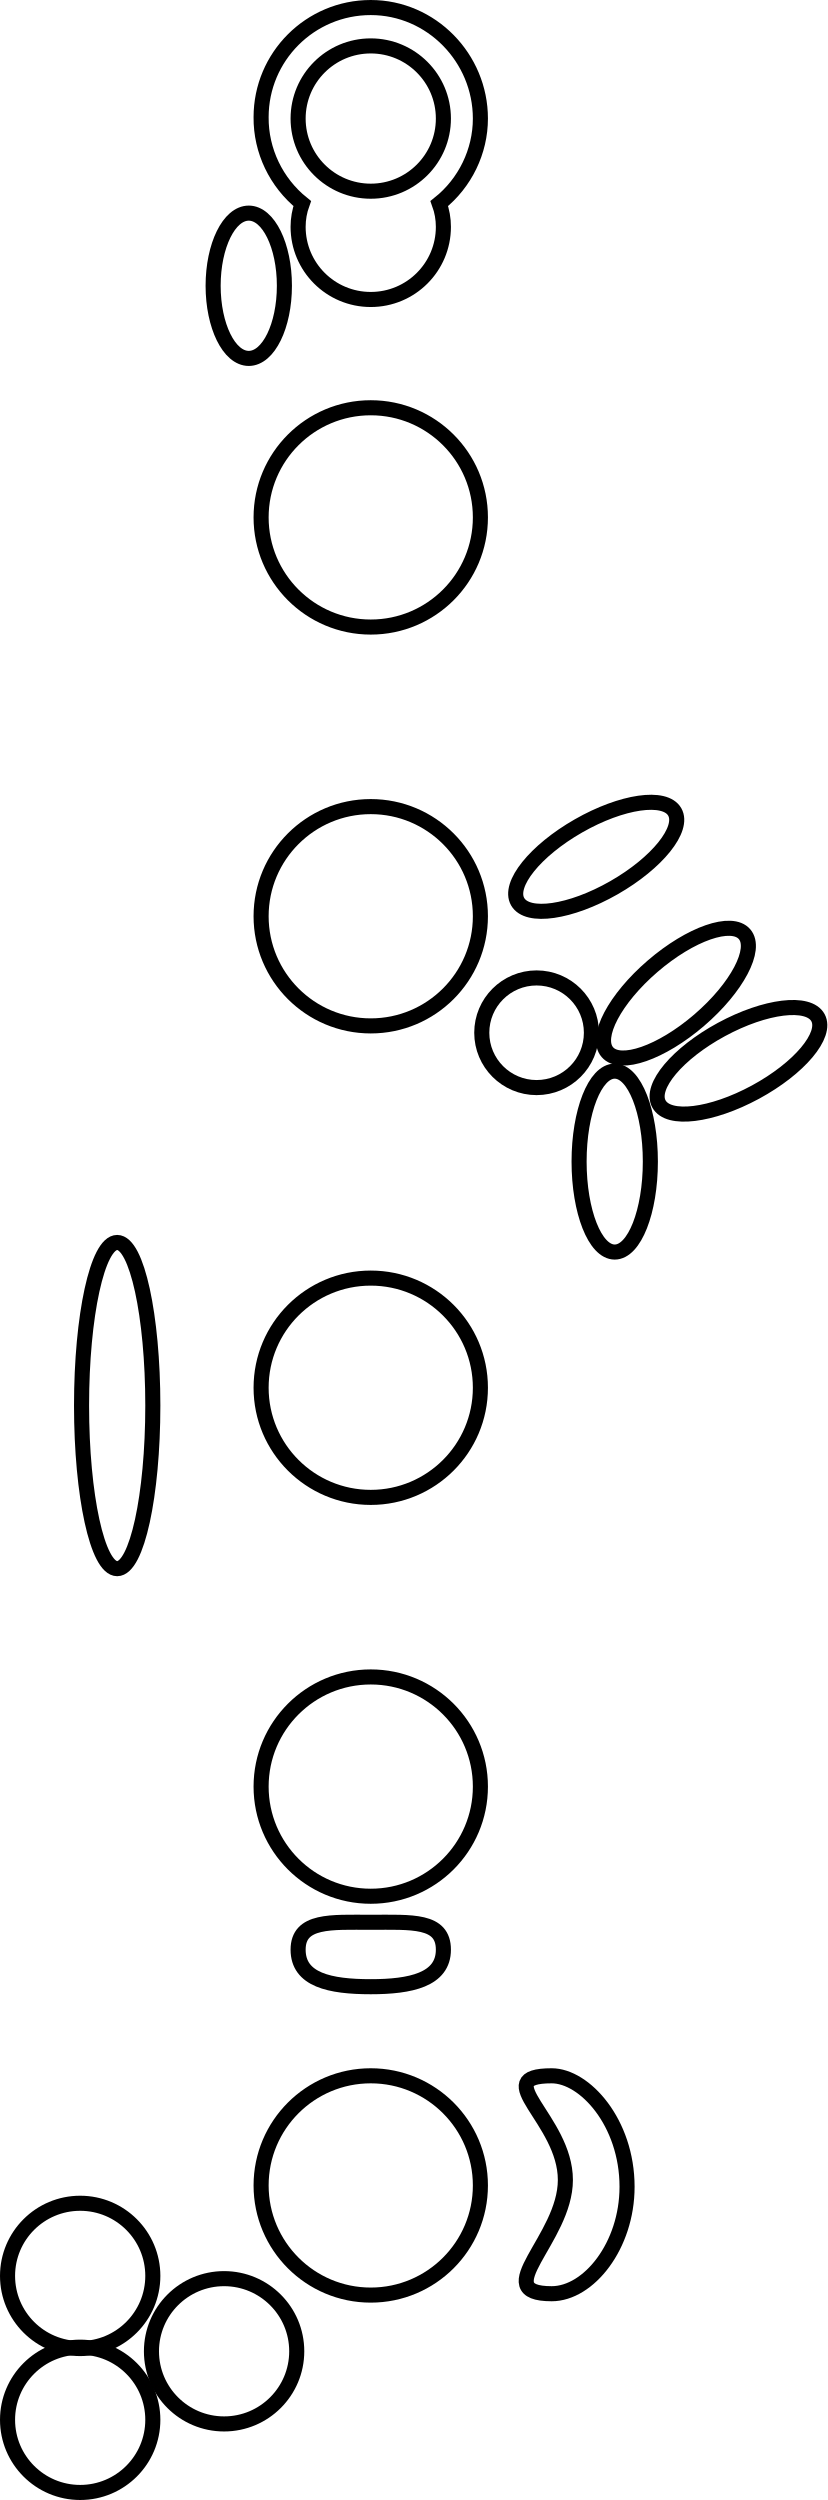
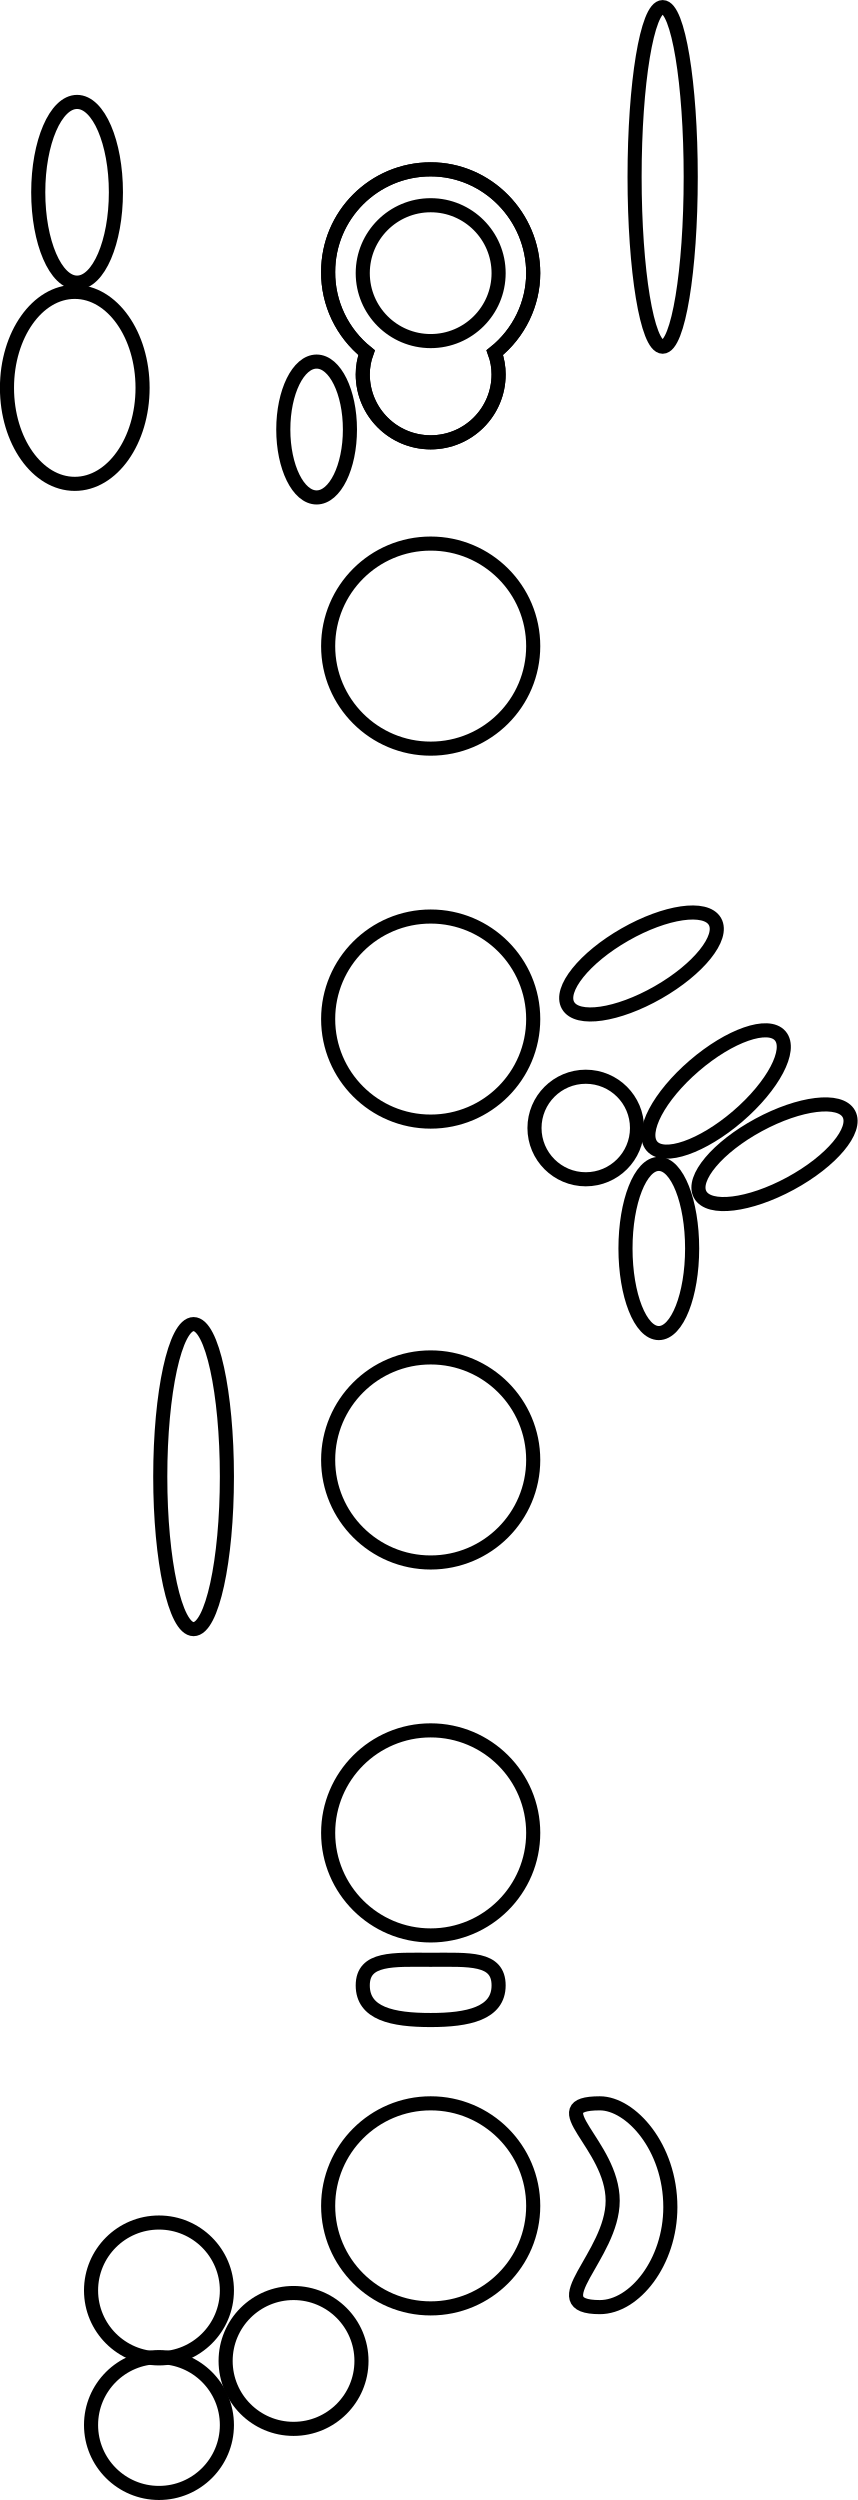
- <svg xmlns="http://www.w3.org/2000/svg" viewBox="0 0 60.36 182.4">
-   <g transform="translate(-12.65 -26.45)" fill="none" stroke="#000" stroke-width="1.1">
-     <path d="M39.7 27c-4.42 0-8 3.58-8 8-.02 2.45 1.1 4.77 3 6.3-.2.55-.3 1.12-.3 1.7 0 2.93 2.37 5.3 5.3 5.3 2.93 0 5.3-2.37 5.3-5.3 0-.58-.1-1.15-.3-1.7 1.88-1.5 3-3.8 3-6.2 0-4.42-3.58-8.1-8-8.1z" class="hole1" />
-     <circle cx="39.7" cy="35.1" r="5.3" class="half-hole1" />
+ <svg xmlns="http://www.w3.org/2000/svg" viewBox="0 0 66.915 195.063">
+   <g transform="translate(-6.096 -13.787)" fill="none" stroke="#000" stroke-width="1.1">
+     <ellipse cx="57.8" cy="27.59" rx="2.19" ry="13.25" class="second-octave" />
+     <ellipse cx="12.11" cy="28.79" rx="3.03" ry="7.05" class="first-octave" />
+     <ellipse cx="11.93" cy="44.05" rx="5.29" ry="7.49" class="thumb-plate" />
+     <path d="M39.7 27c-4.42 0-8 3.58-8 8-.02 2.45 1.1 4.77 3 6.3-.2.55-.3 1.12-.3 1.7 0 2.93 2.37 5.3 5.3 5.3 2.93 0 5.3-2.37 5.3-5.3 0-.58-.1-1.15-.3-1.7 1.88-1.5 3-3.8 3-6.2 0-4.42-3.58-8.1-8-8.1zm0 2.8a5.3 5.3 0 0 1 5.3 5.3 5.3 5.3 0 0 1-5.3 5.3 5.3 5.3 0 0 1-5.3-5.3 5.3 5.3 0 0 1 5.3-5.3z" class="half-hole1" />
    <ellipse cx="30.8" cy="47.3" rx="2.6" ry="5.3" class="spatula" />
    <circle cx="39.7" cy="64.2" r="8" class="hole2" />
    <circle cx="39.7" cy="93.3" r="8" class="hole3" />
    <ellipse ry="2.6" rx="6.6" cy="105.1" cx="4.6" transform="rotate(-29.752)" class="left-g♯" />
    <g class="left-pinkie">
      <ellipse ry="2.6" rx="6.6" cy="115.4" cx="-17.5" transform="rotate(-40.69)" class="low-b" />
      <ellipse ry="2.6" rx="6.6" cy="123" cx="9" transform="rotate(-28.46)" class="low-b♭" />
      <ellipse cx="57.5" cy="111.2" rx="2.6" ry="6.6" class="left-f" />
      <circle cx="51.8" cy="101.8" r="4" class="left-e♭" />
    </g>
    <ellipse cx="21.2" cy="129" rx="2.6" ry="11.9" class="right-g♯" />
    <circle cx="39.7" cy="127.7" r="8" class="hole4" />
    <circle cx="39.7" cy="156.8" r="8" class="hole5" />
    <path d="M45 168.7c0 2.2-2.4 2.7-5.3 2.7-3 0-5.3-.5-5.3-2.7s2.4-2 5.3-2c3 0 5.3-.2 5.3 2z" class="right-f" />
    <circle cx="39.7" cy="185.9" r="8" class="hole6" />
    <path d="M58.4 186c0 4.3-2.8 7.8-5.5 7.8-4.7 0 1-4 1-8.3 0-4.4-5.7-7.6-1-7.6 2.4 0 5.5 3.4 5.5 8.1z" class="banana" />
    <g class="right-pinkie">
      <circle class="low-c" r="5.3" cy="192.5" cx="18.5" />
      <circle class="low-c♯" r="5.3" cy="198" cx="29" />
      <circle class="right-e♭" r="5.3" cy="203" cx="18.5" />
    </g>
+     <path d="M39.7 27c-4.42 0-8 3.58-8 8-.02 2.45 1.1 4.77 3 6.3-.2.55-.3 1.12-.3 1.7 0 2.93 2.37 5.3 5.3 5.3 2.93 0 5.3-2.37 5.3-5.3 0-.58-.1-1.15-.3-1.7 1.88-1.5 3-3.8 3-6.2 0-4.42-3.58-8.1-8-8.1z" class="hole1" />
  </g>
</svg>
